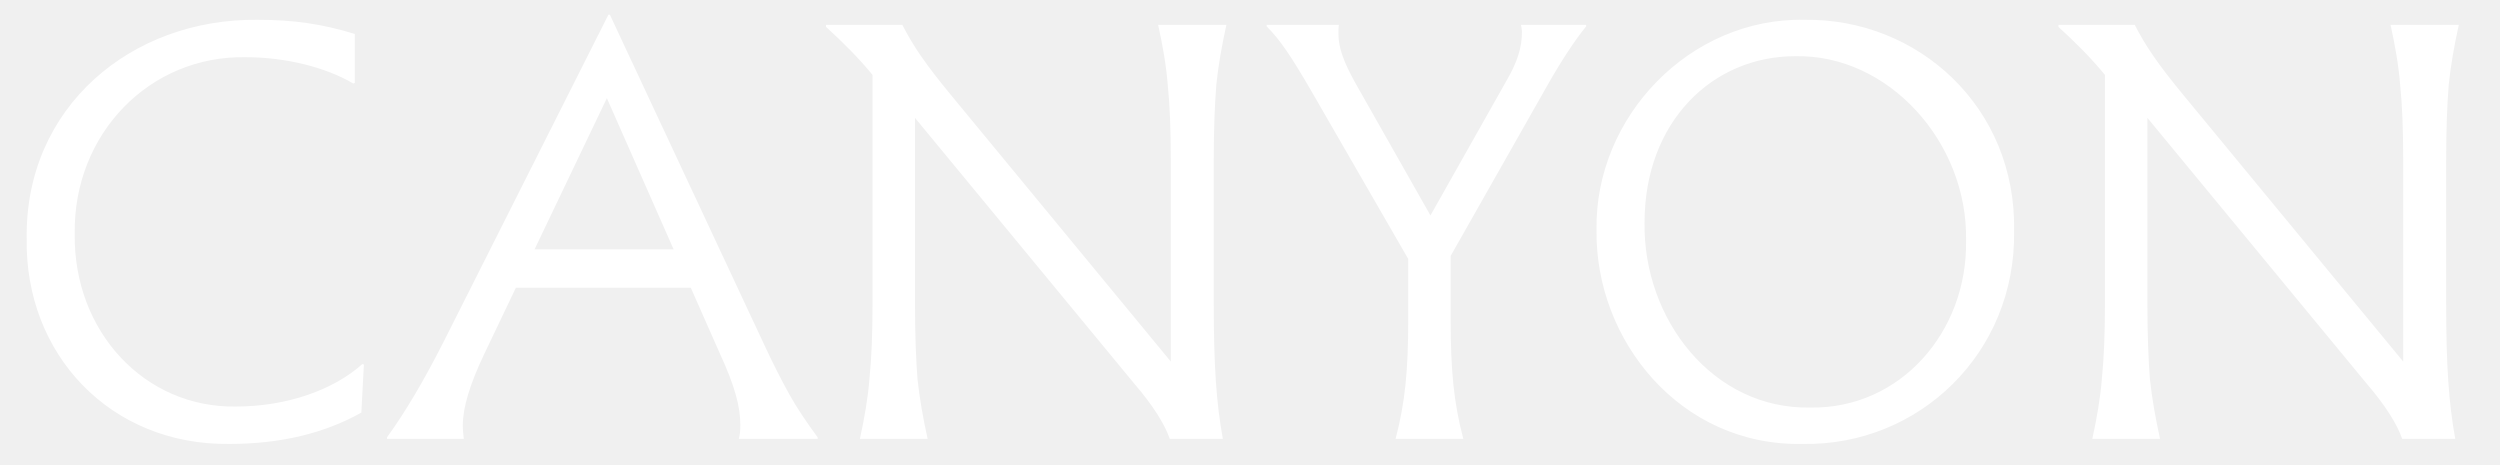
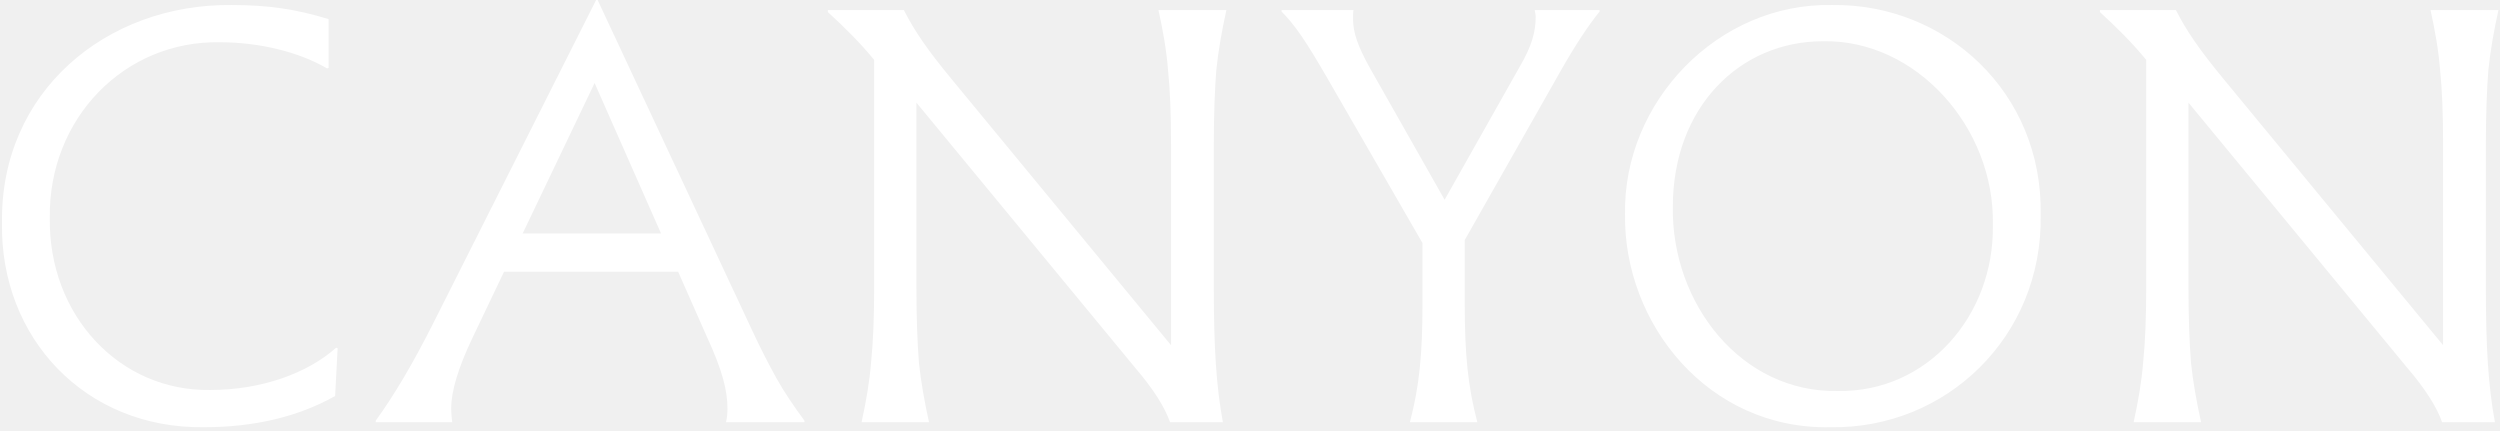
- <svg xmlns="http://www.w3.org/2000/svg" width="1088" height="202" viewBox="0 0 1088 202" fill="none">
-   <path d="M11.622 103.88C10.742 46.68 57.162 7.96 112.162 8.62C127.782 8.62 140.102 10.38 154.402 14.78V36.12L153.742 36.34C141.422 29.08 123.822 24.9 107.102 24.9C65.082 24.02 31.862 58.34 32.522 101.68C31.862 144.14 62.882 177.58 102.702 176.92C124.922 176.92 145.162 169.66 157.702 158.44L158.362 158.66L157.262 179.56C141.202 188.58 122.062 193.2 99.842 193.2C47.922 193.86 10.742 154.04 11.622 103.88ZM355.85 190.34V191H321.53C321.97 189.46 322.19 187.48 322.19 185.06C322.19 177.14 319.99 168.34 313.17 153.6L300.63 125.22H224.51L210.65 154.26C204.49 167.24 201.41 177.36 201.41 185.06C201.41 187.04 201.63 189.02 201.85 191H168.41V190.34C176.55 179.12 184.69 165.26 193.05 148.76L264.77 6.42H265.43L332.31 149.42C336.49 158.44 340.23 165.7 343.53 171.64C346.83 177.58 351.01 183.74 355.85 190.34ZM264.11 42.72L232.65 108.5H293.15L264.11 42.72ZM528.225 69.56V132.26C528.225 158.88 529.325 175.38 532.185 191H509.085C506.885 184.62 501.825 176.48 493.685 167.02L398.205 51.3V132.26C398.205 145.68 398.645 156.46 399.305 165.04C400.185 173.4 401.725 181.98 403.705 191H374.225C376.205 181.98 377.745 173.18 378.405 164.6C379.285 156.02 379.725 145.24 379.725 132.26V32.6C373.785 25.34 366.965 18.52 359.485 11.7V10.82H392.705C397.325 19.84 402.605 27.76 414.265 41.84L509.525 157.34V69.56C509.525 56.14 509.085 45.36 508.205 37C507.545 28.42 506.005 19.84 504.025 10.82H533.725C531.745 19.84 530.205 28.42 529.325 37C528.665 45.36 528.225 56.14 528.225 69.56ZM661.913 10.82H690.293V11.48C685.453 17.42 679.733 26 673.133 37.66L631.333 111.36V139.3C631.333 161.08 632.653 175.16 636.833 191H607.353C611.533 175.16 612.853 161.08 612.853 139.3V112.68L570.833 39.86C562.033 24.68 557.193 17.42 551.253 11.48V10.82H582.713C582.493 11.48 582.493 12.8 582.493 14.78C582.493 20.72 584.693 26.88 589.973 36.34L622.533 93.76L655.313 35.68C660.593 26.66 662.353 20.5 662.353 13.68C662.353 13.02 662.133 11.92 661.913 10.82ZM876.528 100.58C877.408 153.6 835.168 194.08 784.568 193.2C731.108 194.3 694.148 147.88 694.808 100.14C693.928 50.86 735.508 7.52 785.448 8.62C834.728 7.96 877.628 46.68 876.528 100.58ZM715.708 96.84C715.048 139.08 745.628 178.24 787.868 177.36C827.028 178.02 856.288 144.36 855.628 104.76C856.508 62.08 821.968 23.58 781.268 24.46C745.188 24.46 715.708 53.06 715.708 96.84ZM1064.57 69.56V132.26C1064.57 158.88 1065.67 175.38 1068.53 191H1045.43C1043.23 184.62 1038.17 176.48 1030.03 167.02L934.55 51.3V132.26C934.55 145.68 934.99 156.46 935.65 165.04C936.53 173.4 938.07 181.98 940.05 191H910.57C912.55 181.98 914.09 173.18 914.75 164.6C915.63 156.02 916.07 145.24 916.07 132.26V32.6C910.13 25.34 903.31 18.52 895.83 11.7V10.82H929.05C933.67 19.84 938.95 27.76 950.61 41.84L1045.87 157.34V69.56C1045.87 56.14 1045.43 45.36 1044.55 37C1043.89 28.42 1042.35 19.84 1040.37 10.82H1070.07C1068.09 19.84 1066.55 28.42 1065.67 37C1065.01 45.36 1064.57 56.14 1064.57 69.56Z" fill="white" />
+ <svg xmlns="http://www.w3.org/2000/svg" width="1093" height="188" viewBox="0 0 1093 188" fill="none">
+   <path d="M0.876 97.458C-0.004 40.258 46.416 1.538 101.416 2.198C117.036 2.198 129.356 3.958 143.656 8.358V29.698L142.996 29.918C130.676 22.658 113.076 18.478 96.356 18.478C54.336 17.598 21.116 51.918 21.776 95.258C21.116 137.718 52.136 171.158 91.956 170.498C114.176 170.498 134.416 163.238 146.956 152.018L147.616 152.238L146.516 173.138C130.456 182.158 111.316 186.778 89.096 186.778C37.176 187.438 -0.004 147.618 0.876 97.458ZM351.704 183.918V184.578H317.384C317.824 183.038 318.044 181.058 318.044 178.638C318.044 170.718 315.844 161.918 309.024 147.178L296.484 118.798H220.364L206.504 147.838C200.344 160.818 197.264 170.938 197.264 178.638C197.264 180.618 197.484 182.598 197.704 184.578H164.264V183.918C172.404 172.698 180.544 158.838 188.904 142.338L260.624 -0.002H261.284L328.164 142.998C332.344 152.018 336.084 159.278 339.384 165.218C342.684 171.158 346.864 177.318 351.704 183.918ZM259.964 36.298L228.504 102.078H289.004L259.964 36.298ZM530.679 63.138V125.838C530.679 152.458 531.779 168.958 534.639 184.578H511.539C509.339 178.198 504.279 170.058 496.139 160.598L400.659 44.878V125.838C400.659 139.258 401.099 150.038 401.759 158.618C402.639 166.978 404.179 175.558 406.159 184.578H376.679C378.659 175.558 380.199 166.758 380.859 158.178C381.739 149.598 382.179 138.818 382.179 125.838V26.178C376.239 18.918 369.419 12.098 361.939 5.278V4.398H395.159C399.779 13.418 405.059 21.338 416.719 35.418L511.979 150.918V63.138C511.979 49.718 511.539 38.938 510.659 30.578C509.999 21.998 508.459 13.418 506.479 4.398H536.179C534.199 13.418 532.659 21.998 531.779 30.578C531.119 38.938 530.679 49.718 530.679 63.138ZM670.967 4.398H699.347V5.058C694.507 10.998 688.787 19.578 682.187 31.238L640.387 104.938V132.878C640.387 154.658 641.707 168.738 645.887 184.578H616.407C620.587 168.738 621.907 154.658 621.907 132.878V106.258L579.887 33.438C571.087 18.258 566.247 10.998 560.307 5.058V4.398H591.767C591.547 5.058 591.547 6.378 591.547 8.358C591.547 14.298 593.747 20.458 599.027 29.918L631.587 87.338L664.367 29.258C669.647 20.238 671.407 14.078 671.407 7.258C671.407 6.598 671.187 5.498 670.967 4.398ZM892.182 94.158C893.062 147.178 850.822 187.658 800.222 186.778C746.762 187.878 709.802 141.458 710.462 93.718C709.582 44.438 751.162 1.098 801.102 2.198C850.382 1.538 893.282 40.258 892.182 94.158ZM731.362 90.418C730.702 132.658 761.282 171.818 803.522 170.938C842.682 171.598 871.942 137.938 871.282 98.338C872.162 55.658 837.622 17.158 796.922 18.038C760.842 18.038 731.362 46.638 731.362 90.418ZM1086.82 63.138V125.838C1086.82 152.458 1087.92 168.958 1090.78 184.578H1067.68C1065.48 178.198 1060.42 170.058 1052.28 160.598L956.804 44.878V125.838C956.804 139.258 957.244 150.038 957.904 158.618C958.784 166.978 960.324 175.558 962.304 184.578H932.824C934.804 175.558 936.344 166.758 937.004 158.178C937.884 149.598 938.324 138.818 938.324 125.838V26.178C932.384 18.918 925.564 12.098 918.084 5.278V4.398H951.304C955.924 13.418 961.204 21.338 972.864 35.418L1068.12 150.918V63.138C1068.12 49.718 1067.68 38.938 1066.8 30.578C1066.14 21.998 1064.6 13.418 1062.62 4.398H1092.32C1090.34 13.418 1088.8 21.998 1087.92 30.578C1087.26 38.938 1086.82 49.718 1086.82 63.138Z" fill="white" />
</svg>
